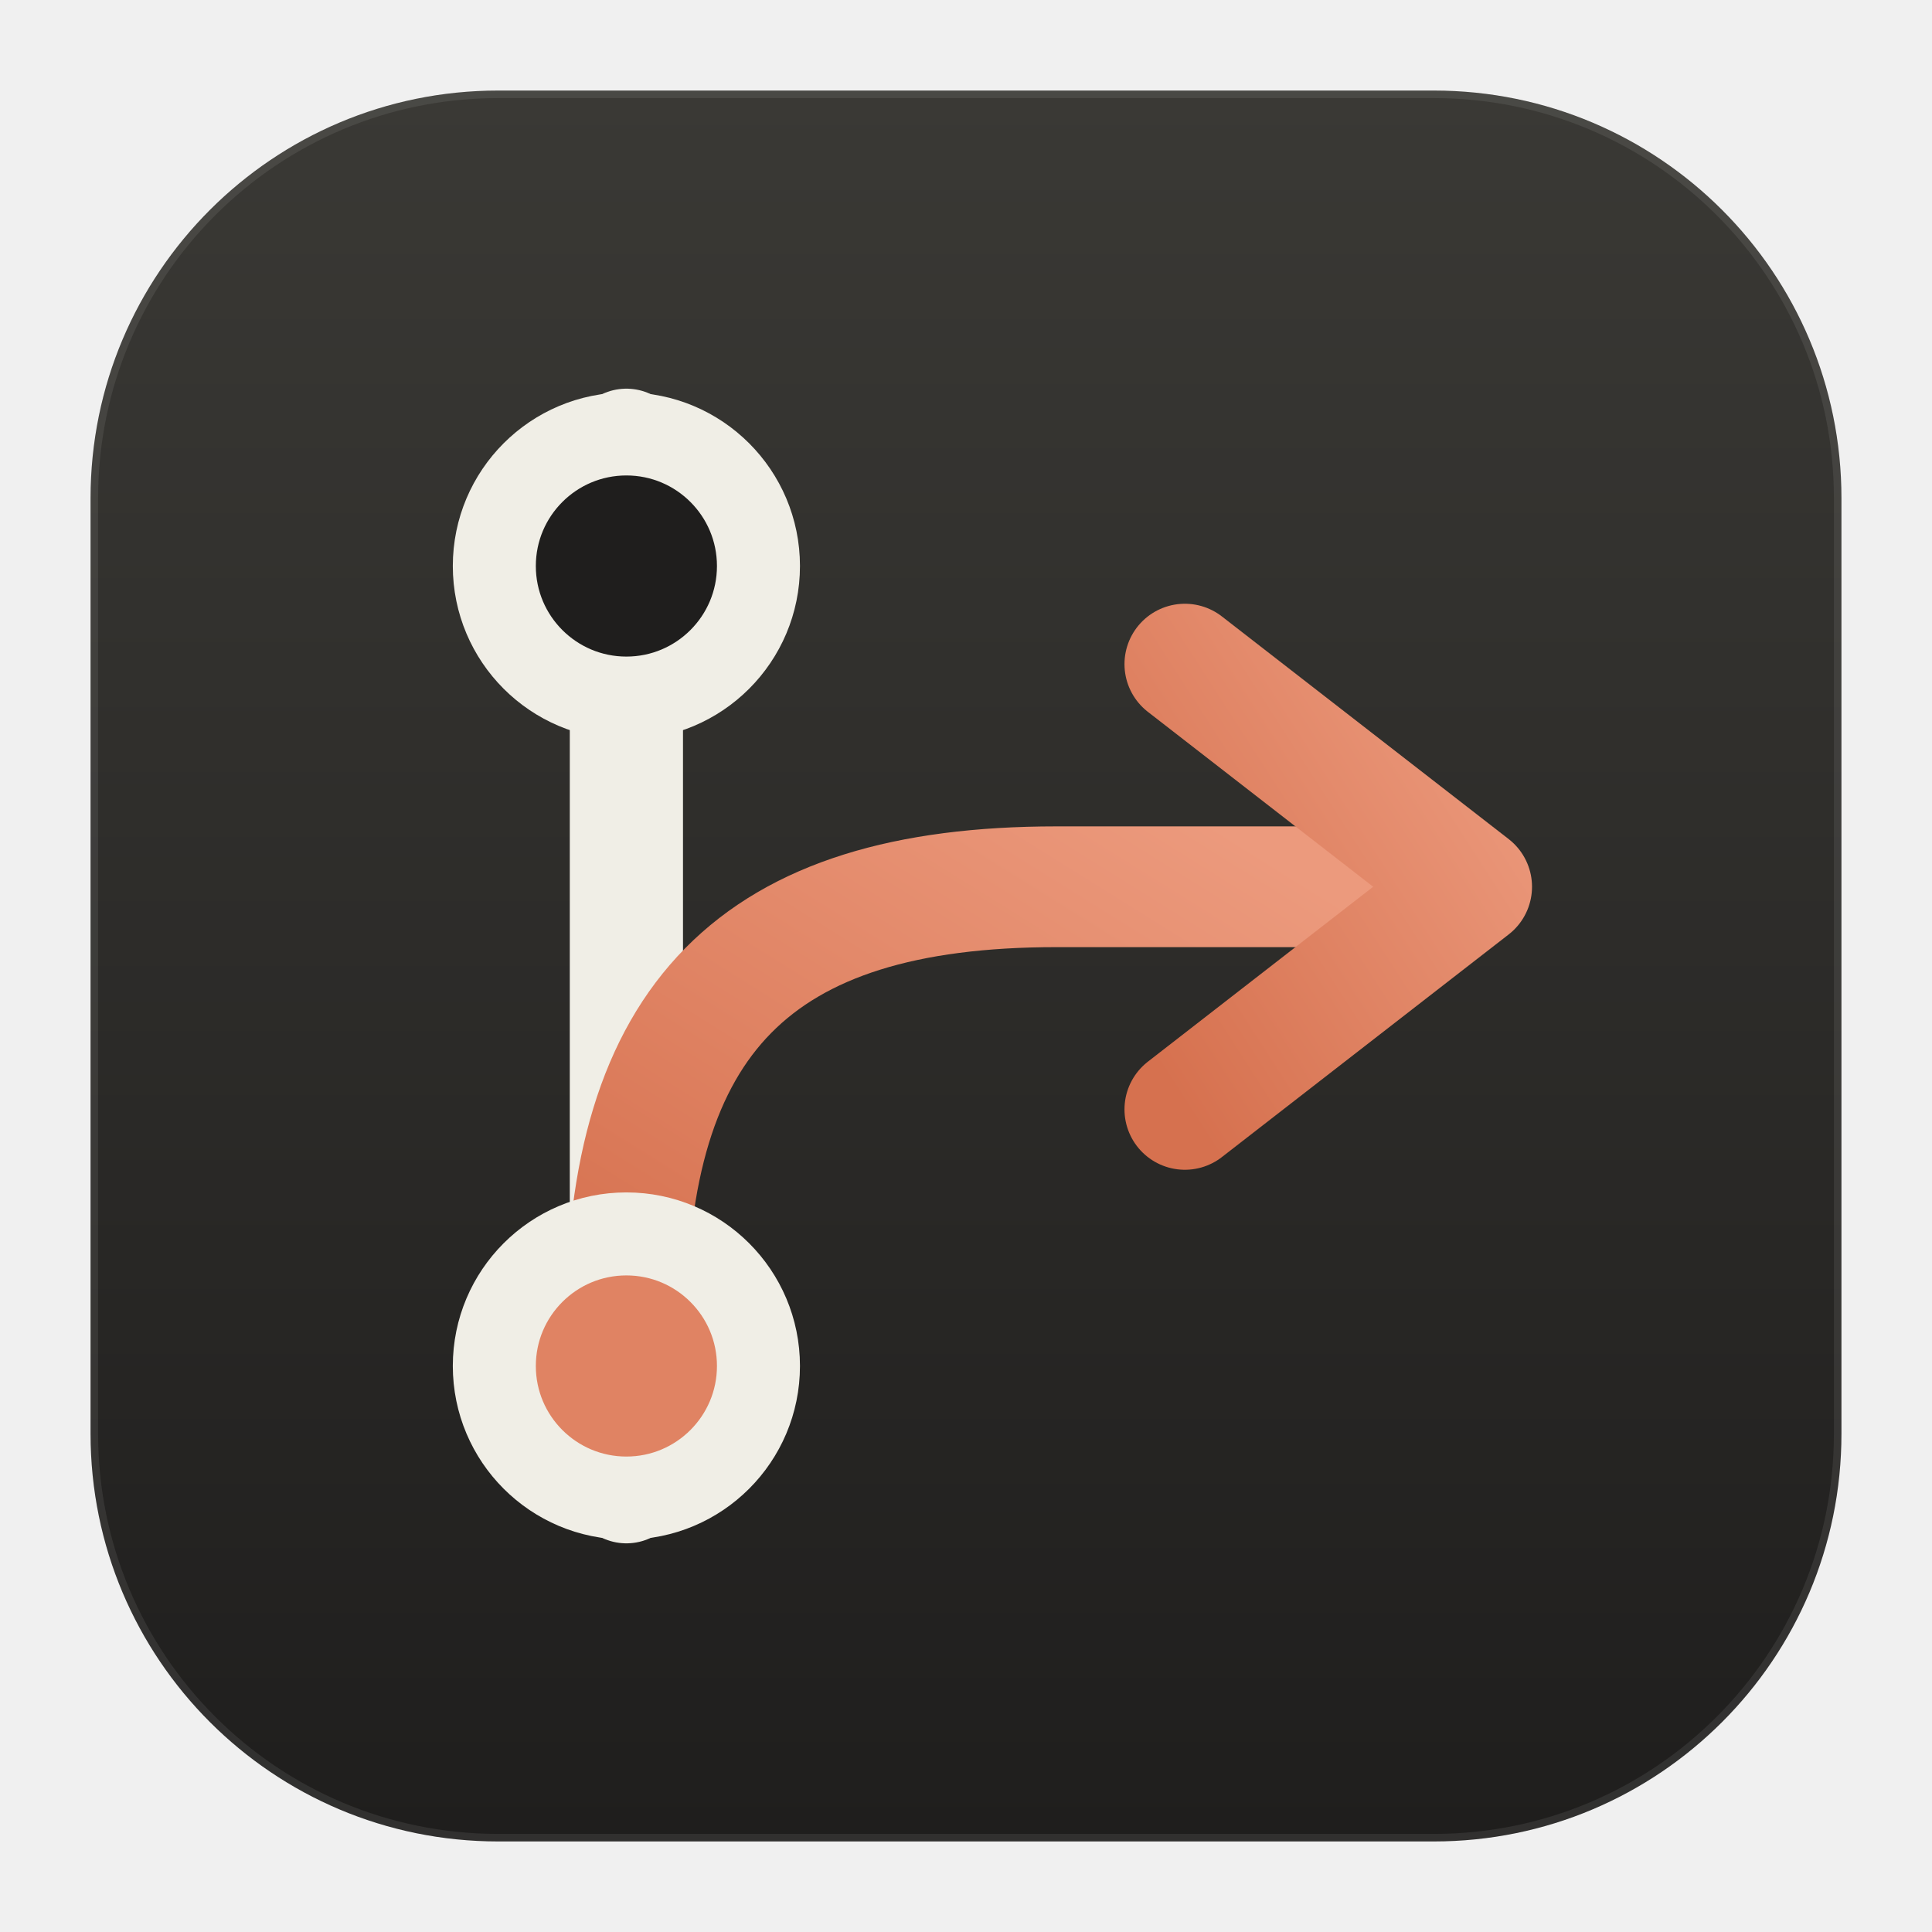
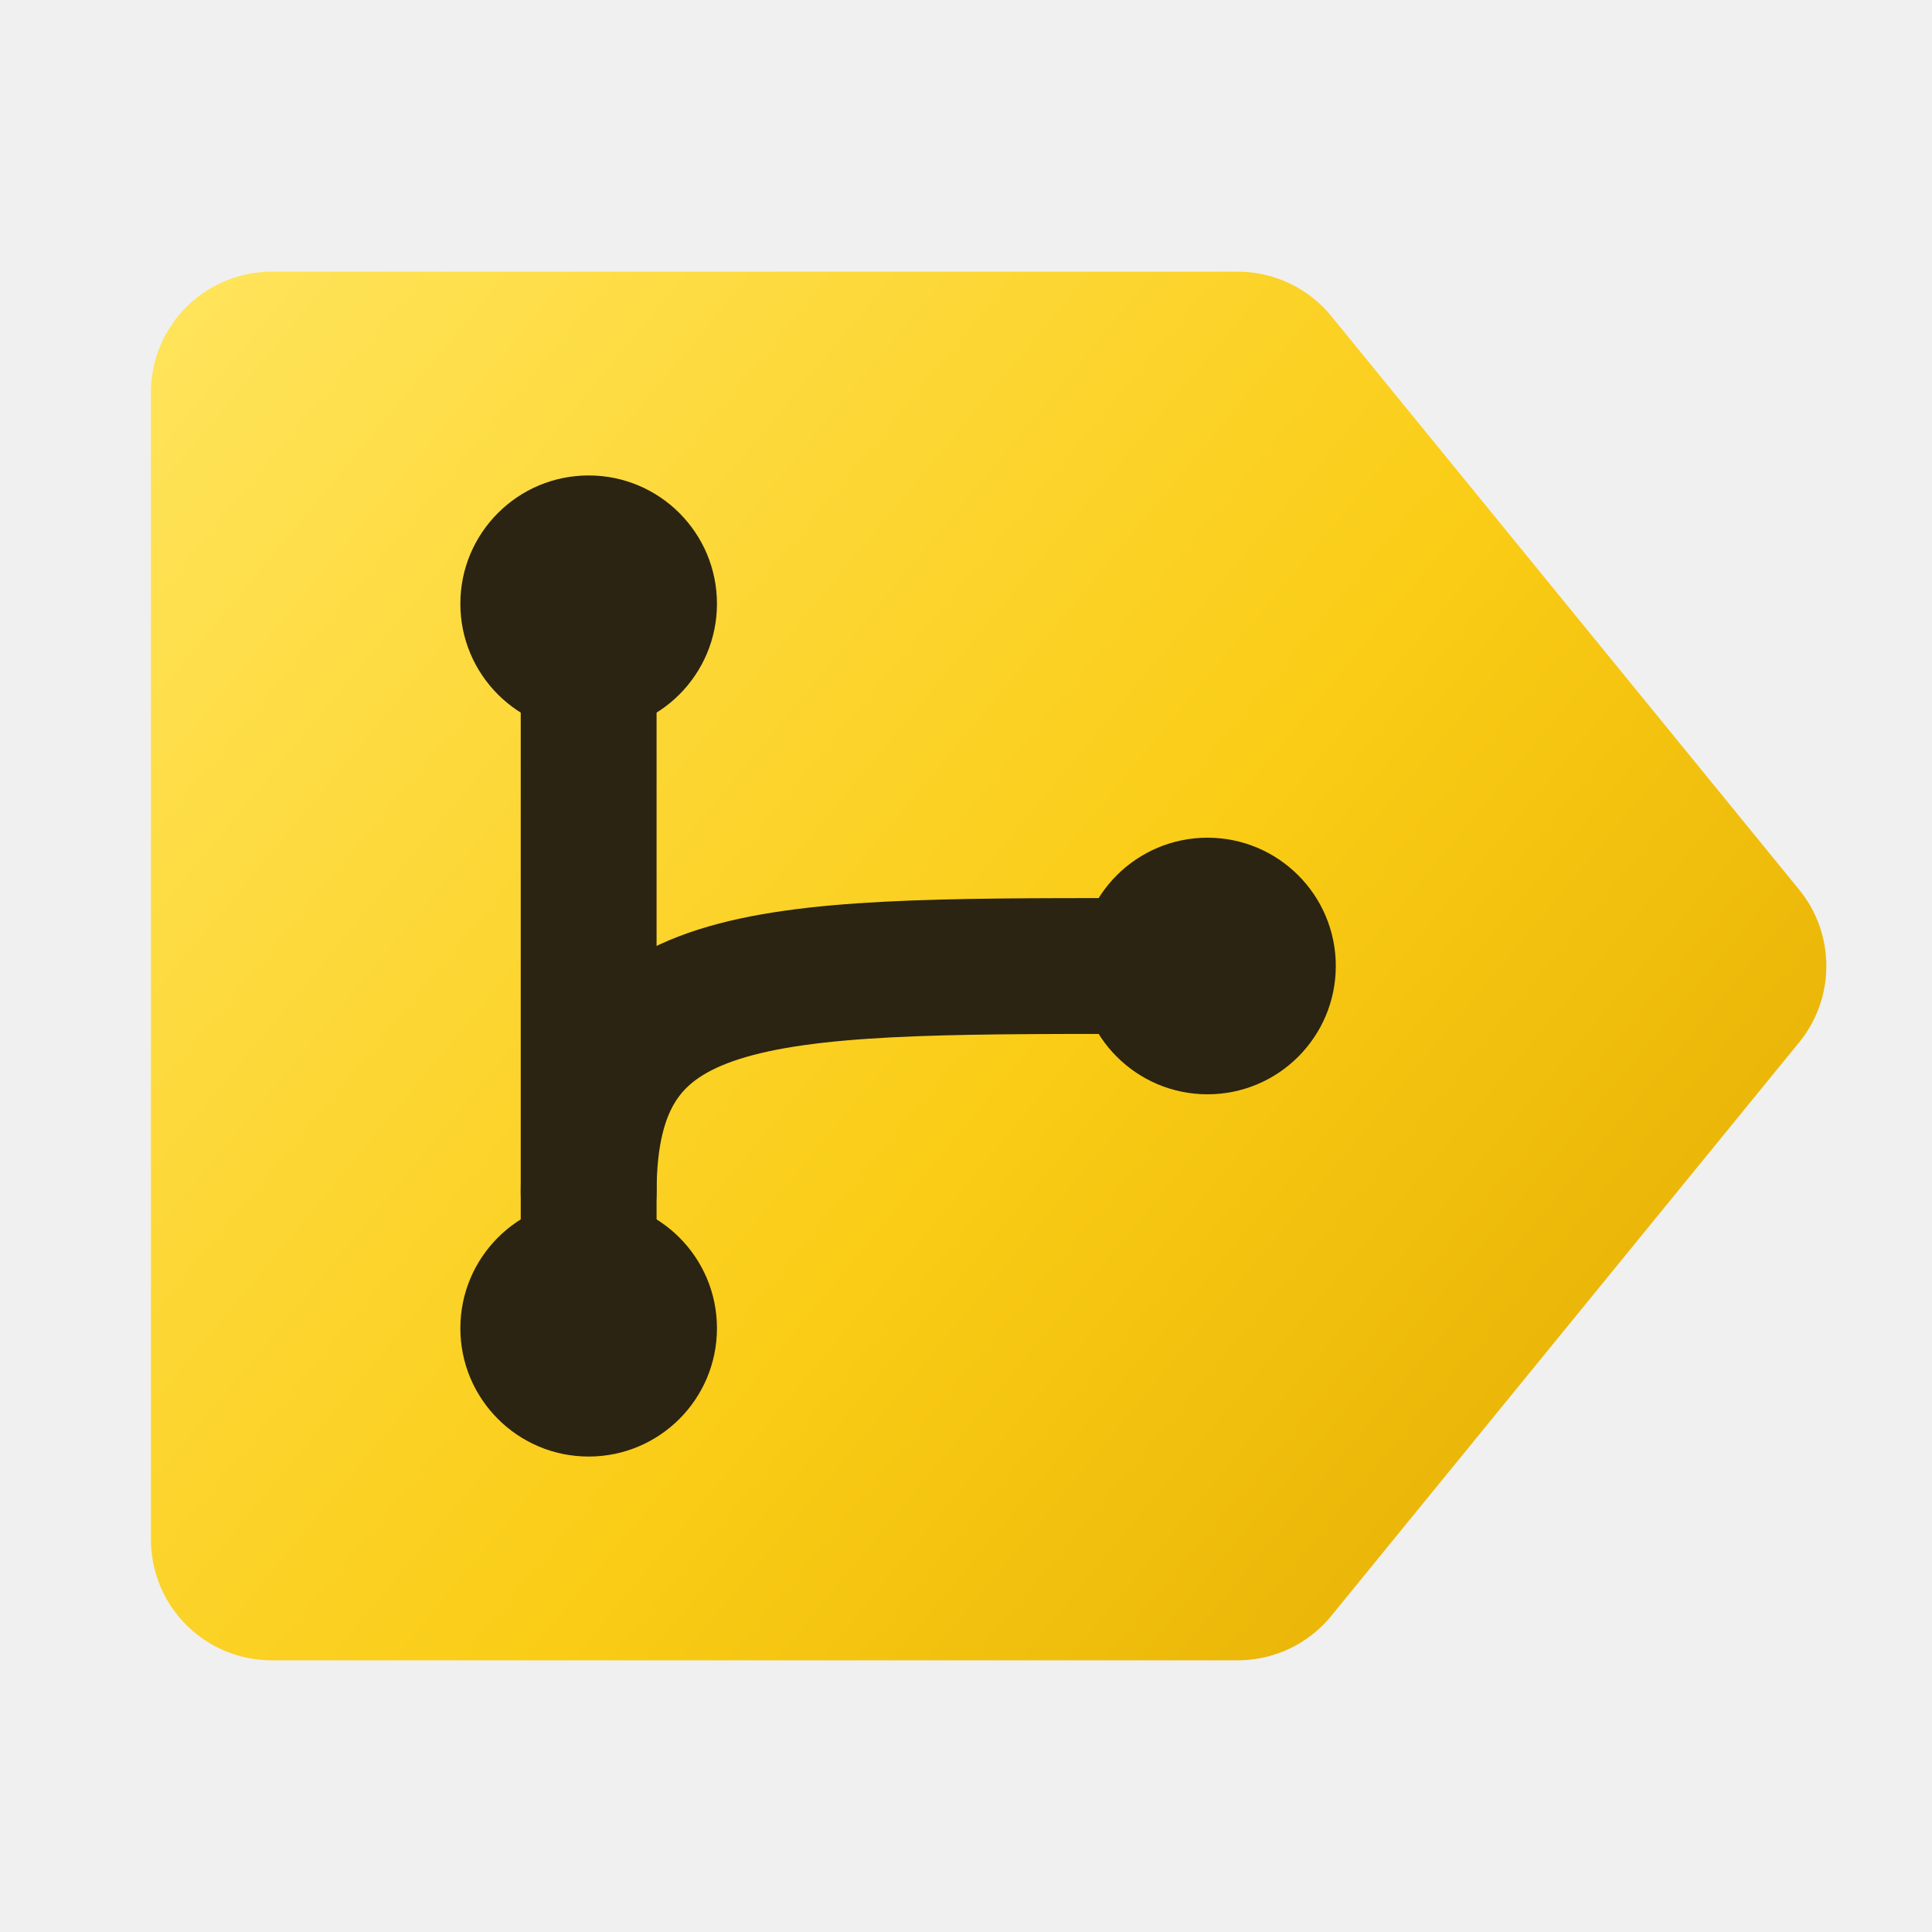
- <svg xmlns="http://www.w3.org/2000/svg" width="1024" height="1024" viewBox="0 0 1024 1024">
+ <svg xmlns="http://www.w3.org/2000/svg" viewBox="0 0 256 256">
  <defs>
-     <linearGradient id="bg" x1="0" y1="0" x2="0" y2="1">
-       <stop offset="0" stop-color="#3a3935" />
-       <stop offset="1" stop-color="#1f1e1d" />
-     </linearGradient>
-     <linearGradient id="clay" x1="0" y1="1" x2="1" y2="0">
-       <stop offset="0" stop-color="#d6714f" />
-       <stop offset="1" stop-color="#ec9a7d" />
+     <linearGradient id="bg" gradientUnits="userSpaceOnUse" x1="20" y1="36" x2="242" y2="220">
+       <stop offset="0" stop-color="#FFE45C" />
+       <stop offset="0.55" stop-color="#FACC15" />
+       <stop offset="1" stop-color="#E0A800" />
    </linearGradient>
  </defs>
-   <rect x="48" y="48" width="928" height="928" rx="216" fill="url(#bg)" />
-   <rect x="50" y="50" width="924" height="924" rx="214" fill="none" stroke="#ffffff" stroke-opacity="0.08" stroke-width="4" />
-   <path d="M332 236 V788" stroke="#f0eee6" stroke-width="60" stroke-linecap="round" />
-   <path d="M332 700 C332 540 400 470 560 470 H700" fill="none" stroke="url(#clay)" stroke-width="64" stroke-linecap="round" />
-   <path d="M628 352 L780 470 L628 588" fill="none" stroke="url(#clay)" stroke-width="64" stroke-linecap="round" stroke-linejoin="round" />
-   <circle cx="332" cy="300" r="70" fill="#1f1e1d" stroke="#f0eee6" stroke-width="44" />
-   <circle cx="332" cy="724" r="70" fill="#e08363" stroke="#f0eee6" stroke-width="44" />
+   <path d="M36 52 H164 L226 128 L164 204 H36 Z" fill="url(#bg)" stroke="url(#bg)" stroke-width="32" stroke-linejoin="round" />
+   <g fill="none" stroke="#2B2412" stroke-width="18" stroke-linecap="round">
+     <path d="M78 84 V172" />
+     <path d="M78 158 C78 128 100 128 150 128" />
+   </g>
+   <g fill="#2B2412">
+     <circle cx="78" cy="80" r="17" />
+     <circle cx="78" cy="176" r="17" />
+     <circle cx="160" cy="128" r="17" />
+   </g>
</svg>
